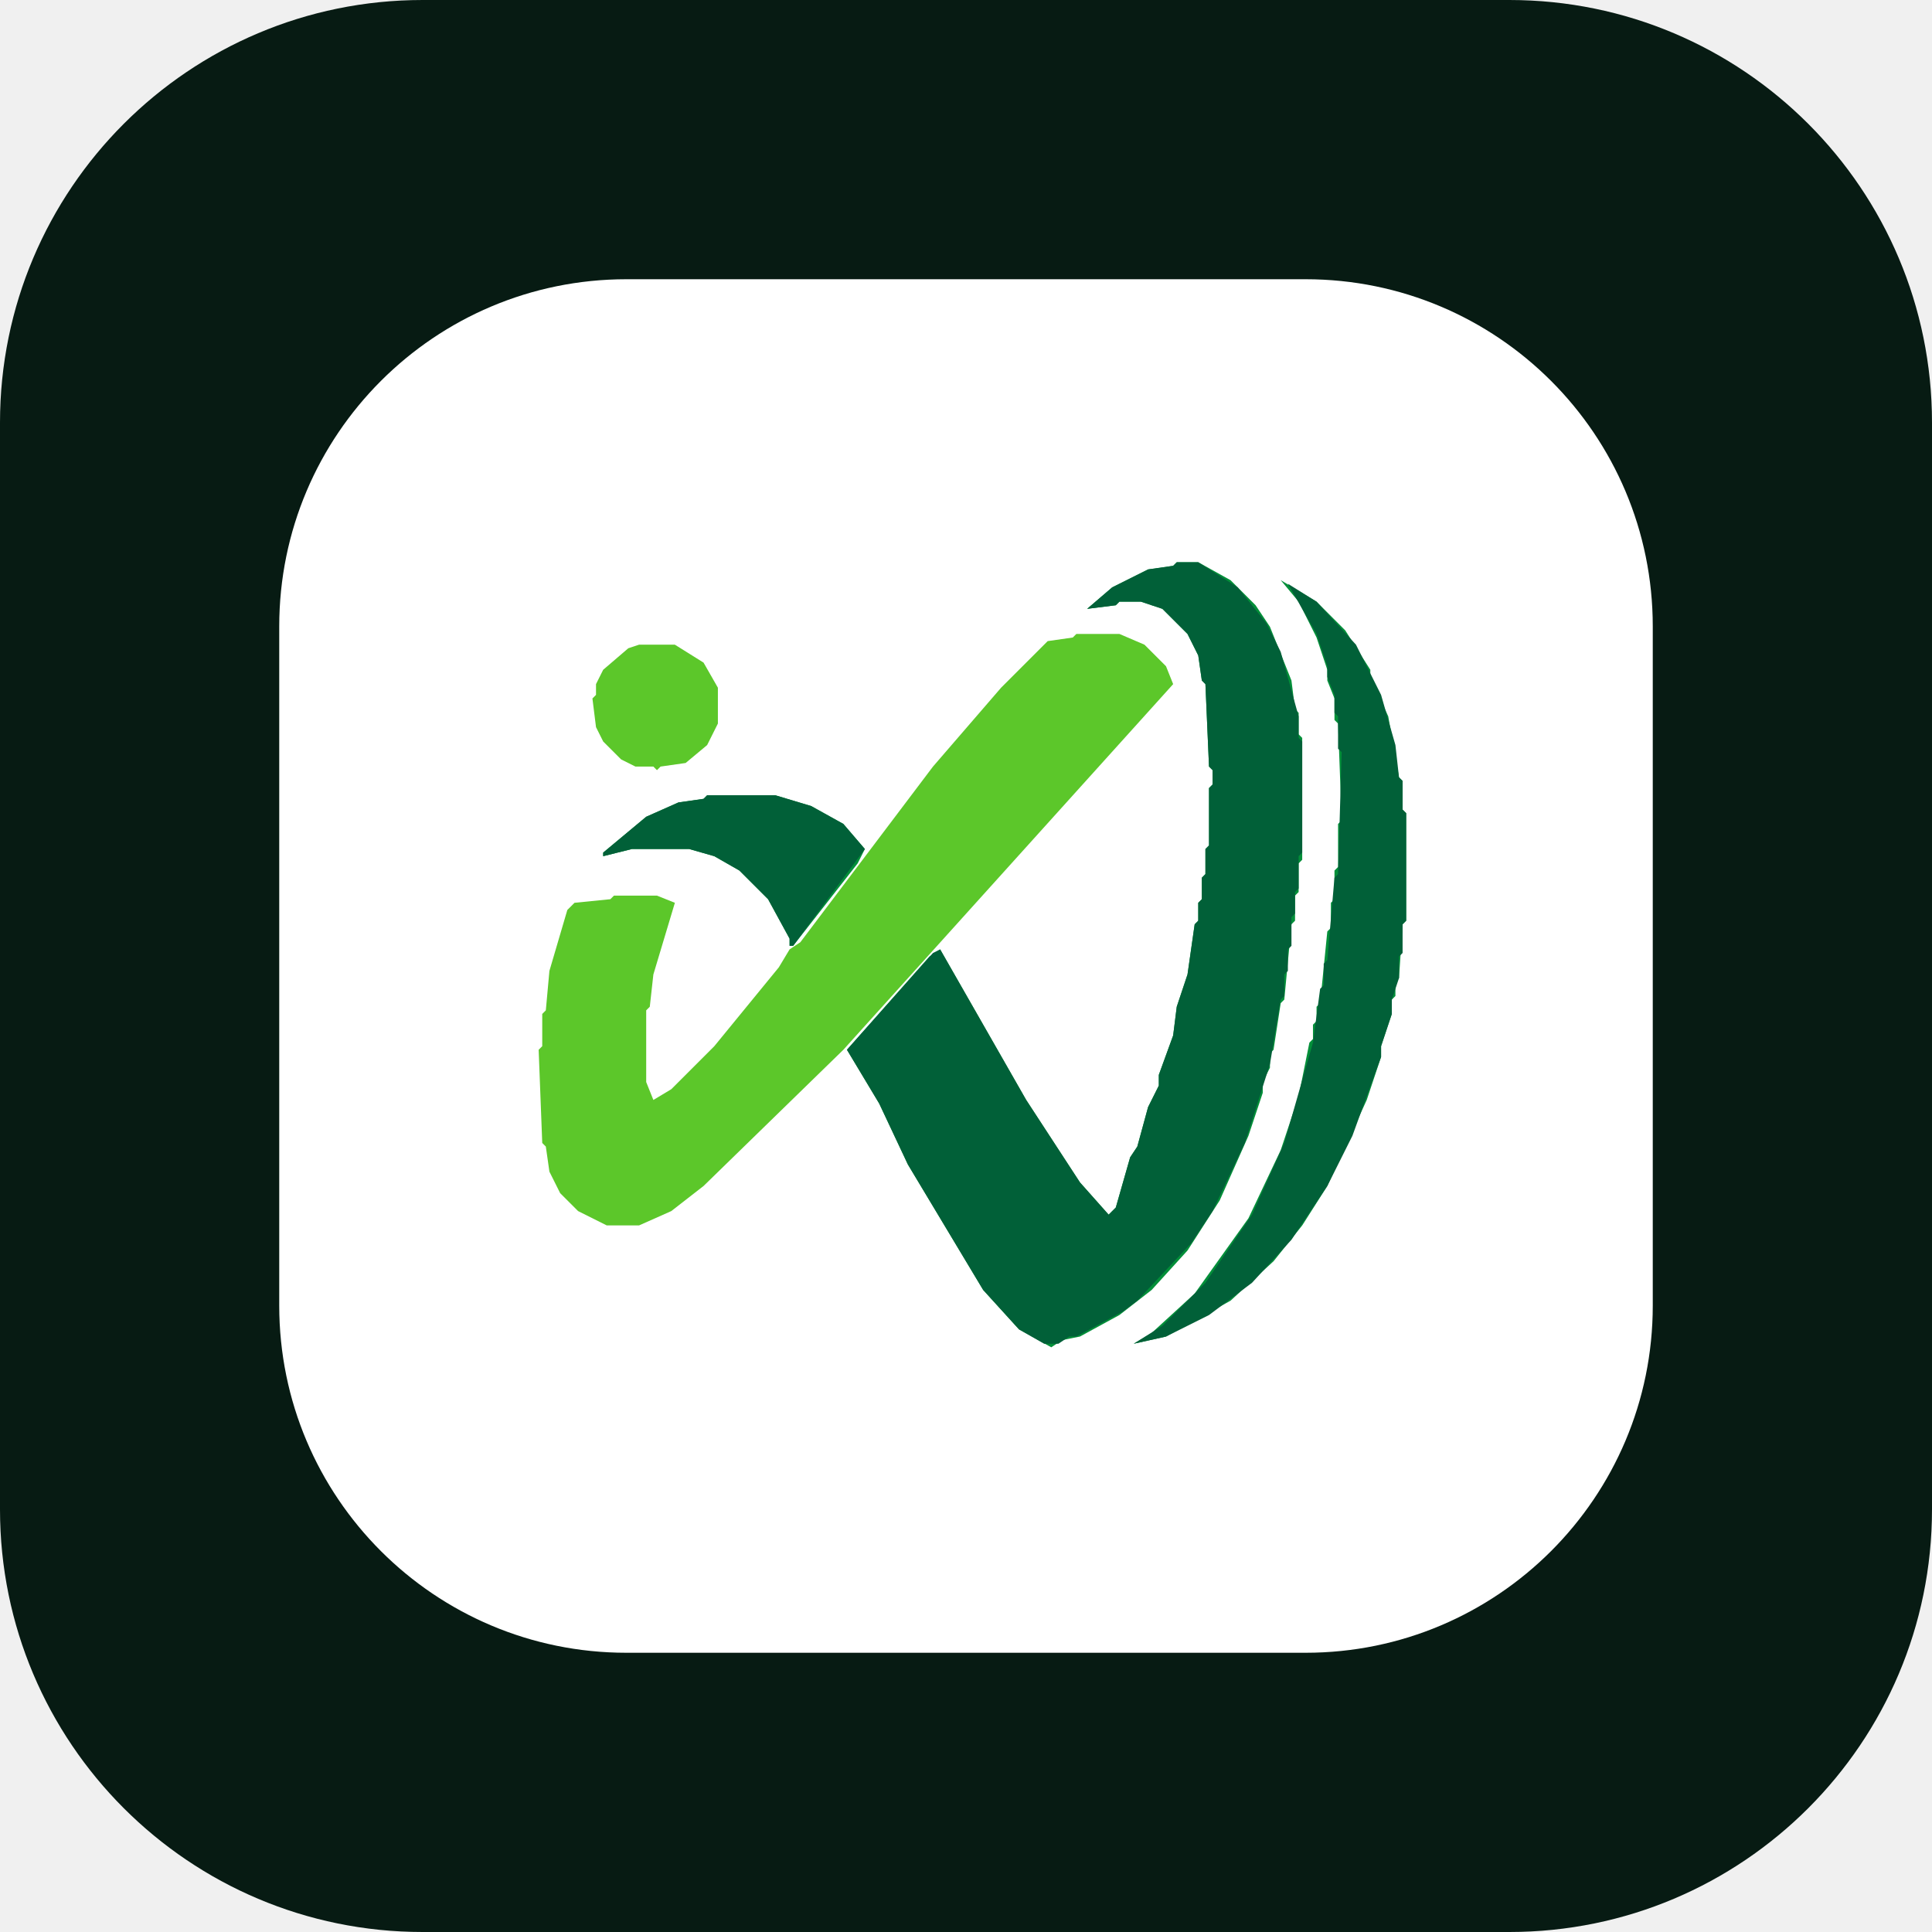
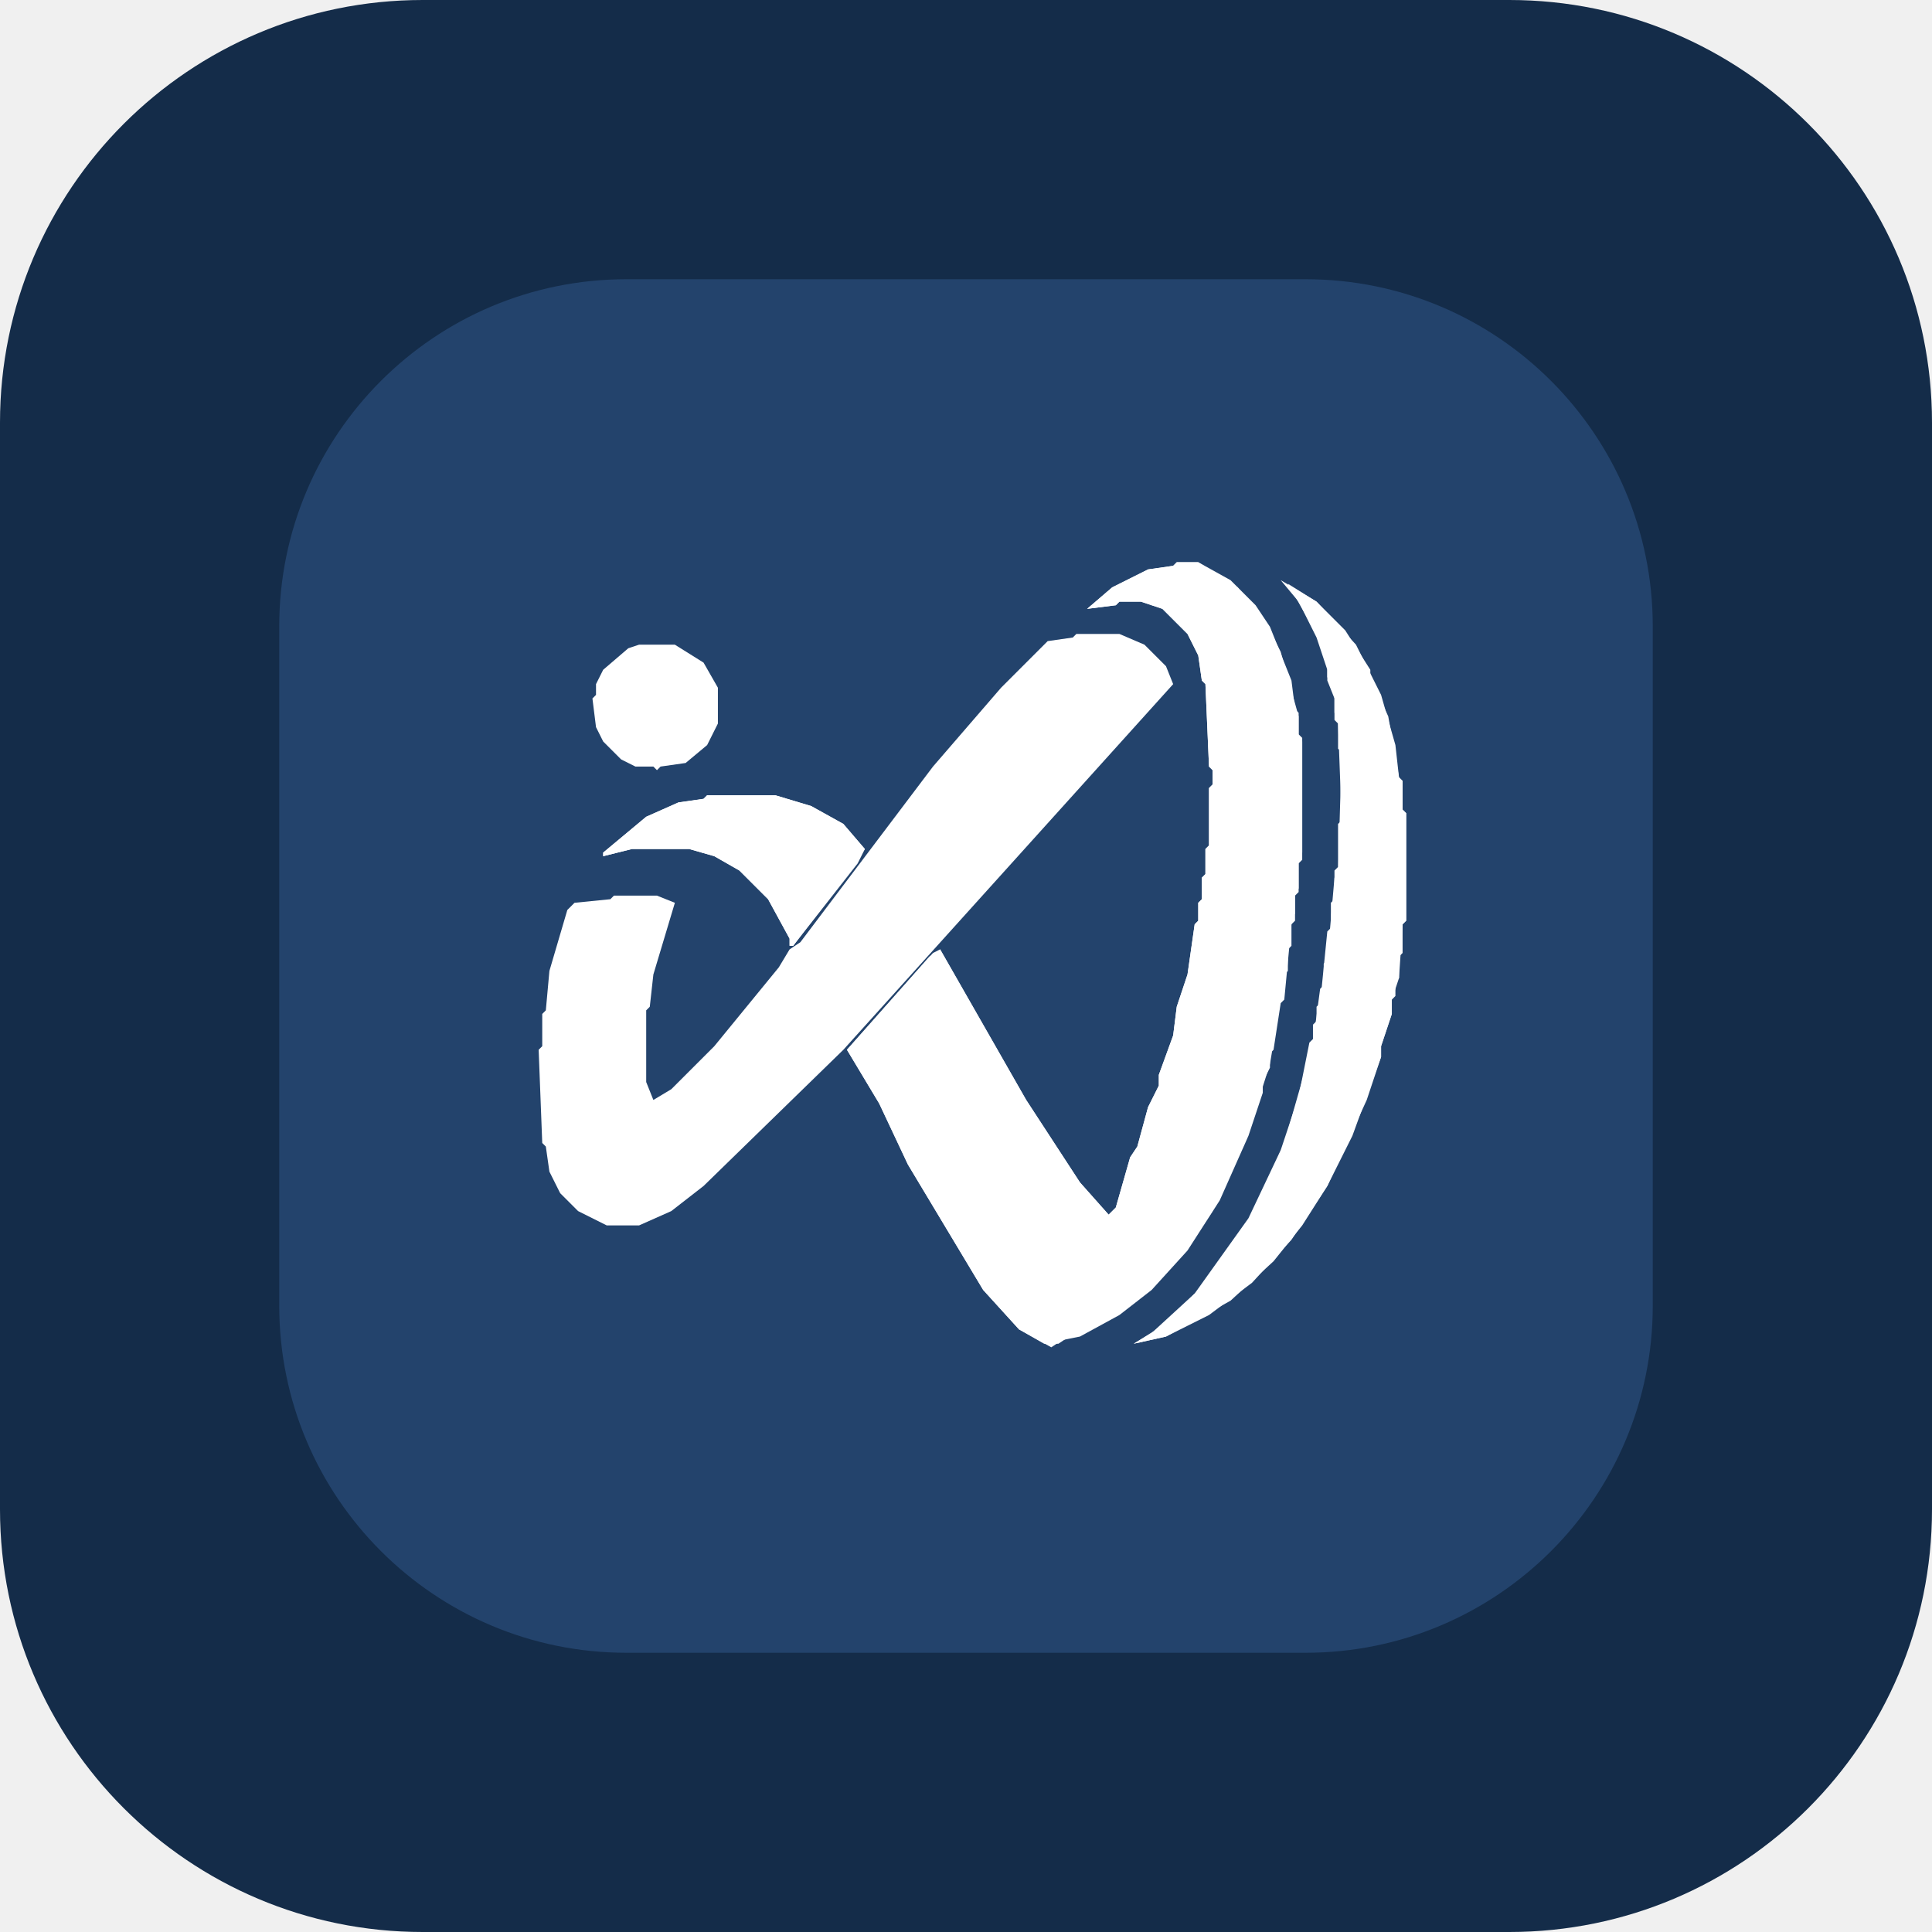
<svg xmlns="http://www.w3.org/2000/svg" viewBox="0 0 512 512" role="img" aria-label="ETOS ID Palu">
-   <rect width="512" height="512" rx="112" fill="#071b13" />
-   <rect x="74" y="74" width="364" height="364" rx="92" fill="#ffffff" />
+   <rect width="512" height="512" rx="112" fill="#142c49" />
+   <rect x="74" y="74" width="364" height="364" rx="92" fill="#23436c" />
  <svg x="132" y="145" width="248" height="221" viewBox="0 0 248 221">
    <g transform="translate(6 4) scale(.95)">
-       <path fill="rgb(92, 199, 42)" fill-rule="evenodd" d="M 30 24 L 23 30 L 21 34 L 21 37 L 20 38 L 21 46 L 23 50 L 28 55 L 32 57 L 37 57 L 38 58 L 39 57 L 46 56 L 52 51 L 55 45 L 55 35 L 51 28 L 43 23 L 33 23 Z M 180 29 L 174 23 L 167 20 L 155 20 L 154 21 L 147 22 L 134 35 L 115 57 L 78 106 L 75 108 L 72 113 L 54 135 L 42 147 L 37 150 L 35 145 L 35 125 L 36 124 L 37 115 L 43 95 L 38 93 L 26 93 L 25 94 L 15 95 L 13 97 L 8 114 L 7 125 L 6 126 L 6 135 L 5 136 L 6 162 L 7 163 L 8 170 L 11 176 L 16 181 L 24 185 L 33 185 L 42 181 L 51 174 L 90 136 L 182 34 Z" />
-       <path fill="rgb(3, 143, 57)" fill-rule="evenodd" d="M 23 81 L 23 82 L 31 80 L 47 80 L 54 82 L 61 86 L 69 94 L 75 105 L 75 107 L 76 107 L 94 84 L 96 80 L 90 73 L 81 68 L 71 65 L 52 65 L 51 66 L 44 67 L 35 71 Z M 212 5 L 217 11 L 222 21 L 225 30 L 225 33 L 227 38 L 227 44 L 228 45 L 229 72 L 228 73 L 228 85 L 227 86 L 227 94 L 226 95 L 226 102 L 225 103 L 223 123 L 222 124 L 222 128 L 221 129 L 221 133 L 220 134 L 217 149 L 212 164 L 203 183 L 188 204 L 176 215 L 171 218 L 180 216 L 198 206 L 210 195 L 218 185 L 225 174 L 236 150 L 240 138 L 240 135 L 243 126 L 243 122 L 244 121 L 244 117 L 245 116 L 246 101 L 247 100 L 247 70 L 246 69 L 246 61 L 245 60 L 242 43 L 237 32 L 237 30 L 230 19 L 222 11 Z M 189 0 L 183 0 L 182 1 L 175 2 L 165 7 L 158 13 L 166 12 L 167 11 L 173 11 L 179 13 L 186 20 L 189 26 L 190 33 L 191 34 L 192 57 L 193 58 L 193 62 L 192 63 L 192 79 L 191 80 L 191 87 L 190 88 L 190 94 L 189 95 L 189 100 L 188 101 L 186 115 L 183 124 L 182 132 L 178 143 L 178 146 L 175 152 L 172 163 L 170 166 L 166 180 L 164 182 L 156 173 L 141 150 L 117 108 L 114 110 L 91 136 L 100 151 L 108 168 L 129 203 L 139 214 L 148 219 L 151 217 L 156 216 L 167 210 L 176 203 L 186 192 L 195 178 L 203 160 L 207 148 L 207 145 L 209 141 L 209 137 L 210 136 L 212 123 L 213 122 L 215 101 L 216 100 L 216 93 L 217 92 L 217 84 L 218 83 L 218 49 L 217 48 L 217 42 L 216 41 L 215 33 L 209 18 L 205 12 L 198 5 Z" />
-       <path fill="rgb(1, 96, 56)" fill-rule="evenodd" d="M 23 81 L 23 82 L 31 80 L 47 80 L 54 82 L 61 86 L 69 94 L 75 105 L 75 107 L 76 107 L 96 80 L 90 73 L 81 68 L 71 65 L 52 65 L 51 66 L 44 67 L 35 71 Z M 214 6 L 222 20 L 225 29 L 225 32 L 227 37 L 227 42 L 228 43 L 228 52 L 229 53 L 228 87 L 227 88 L 225 111 L 224 112 L 224 118 L 223 119 L 221 134 L 213 162 L 204 182 L 191 201 L 179 213 L 171 218 L 180 216 L 192 210 L 204 201 L 215 189 L 225 174 L 232 160 L 240 138 L 240 135 L 243 126 L 243 122 L 245 116 L 245 110 L 246 109 L 246 101 L 247 100 L 247 70 L 246 69 L 246 61 L 245 60 L 244 51 L 240 37 L 233 23 L 222 11 Z M 189 0 L 183 0 L 182 1 L 175 2 L 165 7 L 158 13 L 166 12 L 167 11 L 173 11 L 179 13 L 186 20 L 189 26 L 190 33 L 191 34 L 192 57 L 193 58 L 193 62 L 192 63 L 192 79 L 191 80 L 191 87 L 190 88 L 190 94 L 189 95 L 189 100 L 188 101 L 186 115 L 183 124 L 182 132 L 178 143 L 178 146 L 175 152 L 172 163 L 170 166 L 166 180 L 164 182 L 156 173 L 141 150 L 117 108 L 115 109 L 91 136 L 100 151 L 108 168 L 129 203 L 139 214 L 146 218 L 150 218 L 153 216 L 155 216 L 168 209 L 172 206 L 187 190 L 193 181 L 202 162 L 209 140 L 212 122 L 213 121 L 213 115 L 214 114 L 214 108 L 215 107 L 215 99 L 216 98 L 216 92 L 217 91 L 217 82 L 218 81 L 218 50 L 217 49 L 217 43 L 212 25 L 208 17 L 200 7 Z" />
+       <path fill="#ffffff" fill-rule="evenodd" d="M 30 24 L 23 30 L 21 34 L 21 37 L 20 38 L 21 46 L 23 50 L 28 55 L 32 57 L 37 57 L 38 58 L 39 57 L 46 56 L 52 51 L 55 45 L 55 35 L 51 28 L 43 23 L 33 23 Z M 180 29 L 174 23 L 167 20 L 155 20 L 154 21 L 147 22 L 134 35 L 115 57 L 78 106 L 75 108 L 72 113 L 54 135 L 42 147 L 37 150 L 35 145 L 35 125 L 36 124 L 37 115 L 43 95 L 38 93 L 26 93 L 25 94 L 15 95 L 13 97 L 8 114 L 7 125 L 6 126 L 6 135 L 5 136 L 6 162 L 7 163 L 8 170 L 11 176 L 16 181 L 24 185 L 33 185 L 42 181 L 51 174 L 90 136 L 182 34 Z" />
+       <path fill="#ffffff" fill-rule="evenodd" d="M 23 81 L 23 82 L 31 80 L 47 80 L 54 82 L 61 86 L 69 94 L 75 105 L 75 107 L 76 107 L 94 84 L 96 80 L 90 73 L 81 68 L 71 65 L 52 65 L 51 66 L 44 67 L 35 71 Z M 212 5 L 217 11 L 222 21 L 225 30 L 225 33 L 227 38 L 227 44 L 228 45 L 229 72 L 228 73 L 228 85 L 227 86 L 227 94 L 226 95 L 226 102 L 225 103 L 223 123 L 222 124 L 222 128 L 221 129 L 221 133 L 220 134 L 217 149 L 212 164 L 203 183 L 188 204 L 176 215 L 171 218 L 180 216 L 198 206 L 210 195 L 218 185 L 225 174 L 236 150 L 240 138 L 240 135 L 243 126 L 243 122 L 244 121 L 244 117 L 245 116 L 246 101 L 247 100 L 247 70 L 246 69 L 246 61 L 245 60 L 242 43 L 237 32 L 237 30 L 230 19 L 222 11 Z M 189 0 L 183 0 L 182 1 L 175 2 L 165 7 L 158 13 L 166 12 L 167 11 L 173 11 L 179 13 L 186 20 L 189 26 L 190 33 L 191 34 L 192 57 L 193 58 L 193 62 L 192 63 L 192 79 L 191 80 L 191 87 L 190 88 L 190 94 L 189 95 L 189 100 L 188 101 L 186 115 L 183 124 L 182 132 L 178 143 L 178 146 L 175 152 L 172 163 L 170 166 L 166 180 L 164 182 L 156 173 L 141 150 L 117 108 L 114 110 L 91 136 L 100 151 L 108 168 L 129 203 L 139 214 L 148 219 L 151 217 L 156 216 L 167 210 L 176 203 L 186 192 L 195 178 L 203 160 L 207 148 L 207 145 L 209 141 L 209 137 L 210 136 L 212 123 L 213 122 L 215 101 L 216 100 L 216 93 L 217 92 L 217 84 L 218 83 L 218 49 L 217 48 L 217 42 L 216 41 L 215 33 L 209 18 L 205 12 L 198 5 Z" />
+       <path fill="#ffffff" fill-rule="evenodd" d="M 23 81 L 23 82 L 31 80 L 47 80 L 54 82 L 61 86 L 69 94 L 75 105 L 75 107 L 76 107 L 96 80 L 90 73 L 81 68 L 71 65 L 52 65 L 51 66 L 44 67 L 35 71 Z M 214 6 L 222 20 L 225 29 L 225 32 L 227 37 L 227 42 L 228 43 L 228 52 L 229 53 L 228 87 L 227 88 L 225 111 L 224 112 L 224 118 L 223 119 L 221 134 L 213 162 L 204 182 L 191 201 L 179 213 L 171 218 L 180 216 L 192 210 L 204 201 L 215 189 L 225 174 L 232 160 L 240 138 L 240 135 L 243 126 L 243 122 L 245 116 L 245 110 L 246 109 L 246 101 L 247 100 L 247 70 L 246 69 L 246 61 L 245 60 L 244 51 L 240 37 L 233 23 L 222 11 Z M 189 0 L 183 0 L 182 1 L 175 2 L 165 7 L 158 13 L 166 12 L 167 11 L 173 11 L 179 13 L 186 20 L 189 26 L 190 33 L 191 34 L 192 57 L 193 58 L 193 62 L 192 63 L 192 79 L 191 80 L 191 87 L 190 88 L 190 94 L 189 95 L 189 100 L 188 101 L 186 115 L 183 124 L 182 132 L 178 143 L 178 146 L 175 152 L 172 163 L 170 166 L 166 180 L 164 182 L 156 173 L 141 150 L 117 108 L 115 109 L 91 136 L 100 151 L 108 168 L 129 203 L 139 214 L 146 218 L 150 218 L 153 216 L 155 216 L 168 209 L 172 206 L 187 190 L 193 181 L 202 162 L 209 140 L 212 122 L 213 121 L 213 115 L 214 114 L 214 108 L 215 107 L 215 99 L 216 98 L 216 92 L 217 91 L 217 82 L 218 81 L 218 50 L 217 49 L 217 43 L 212 25 L 208 17 L 200 7 Z" />
    </g>
  </svg>
</svg>
